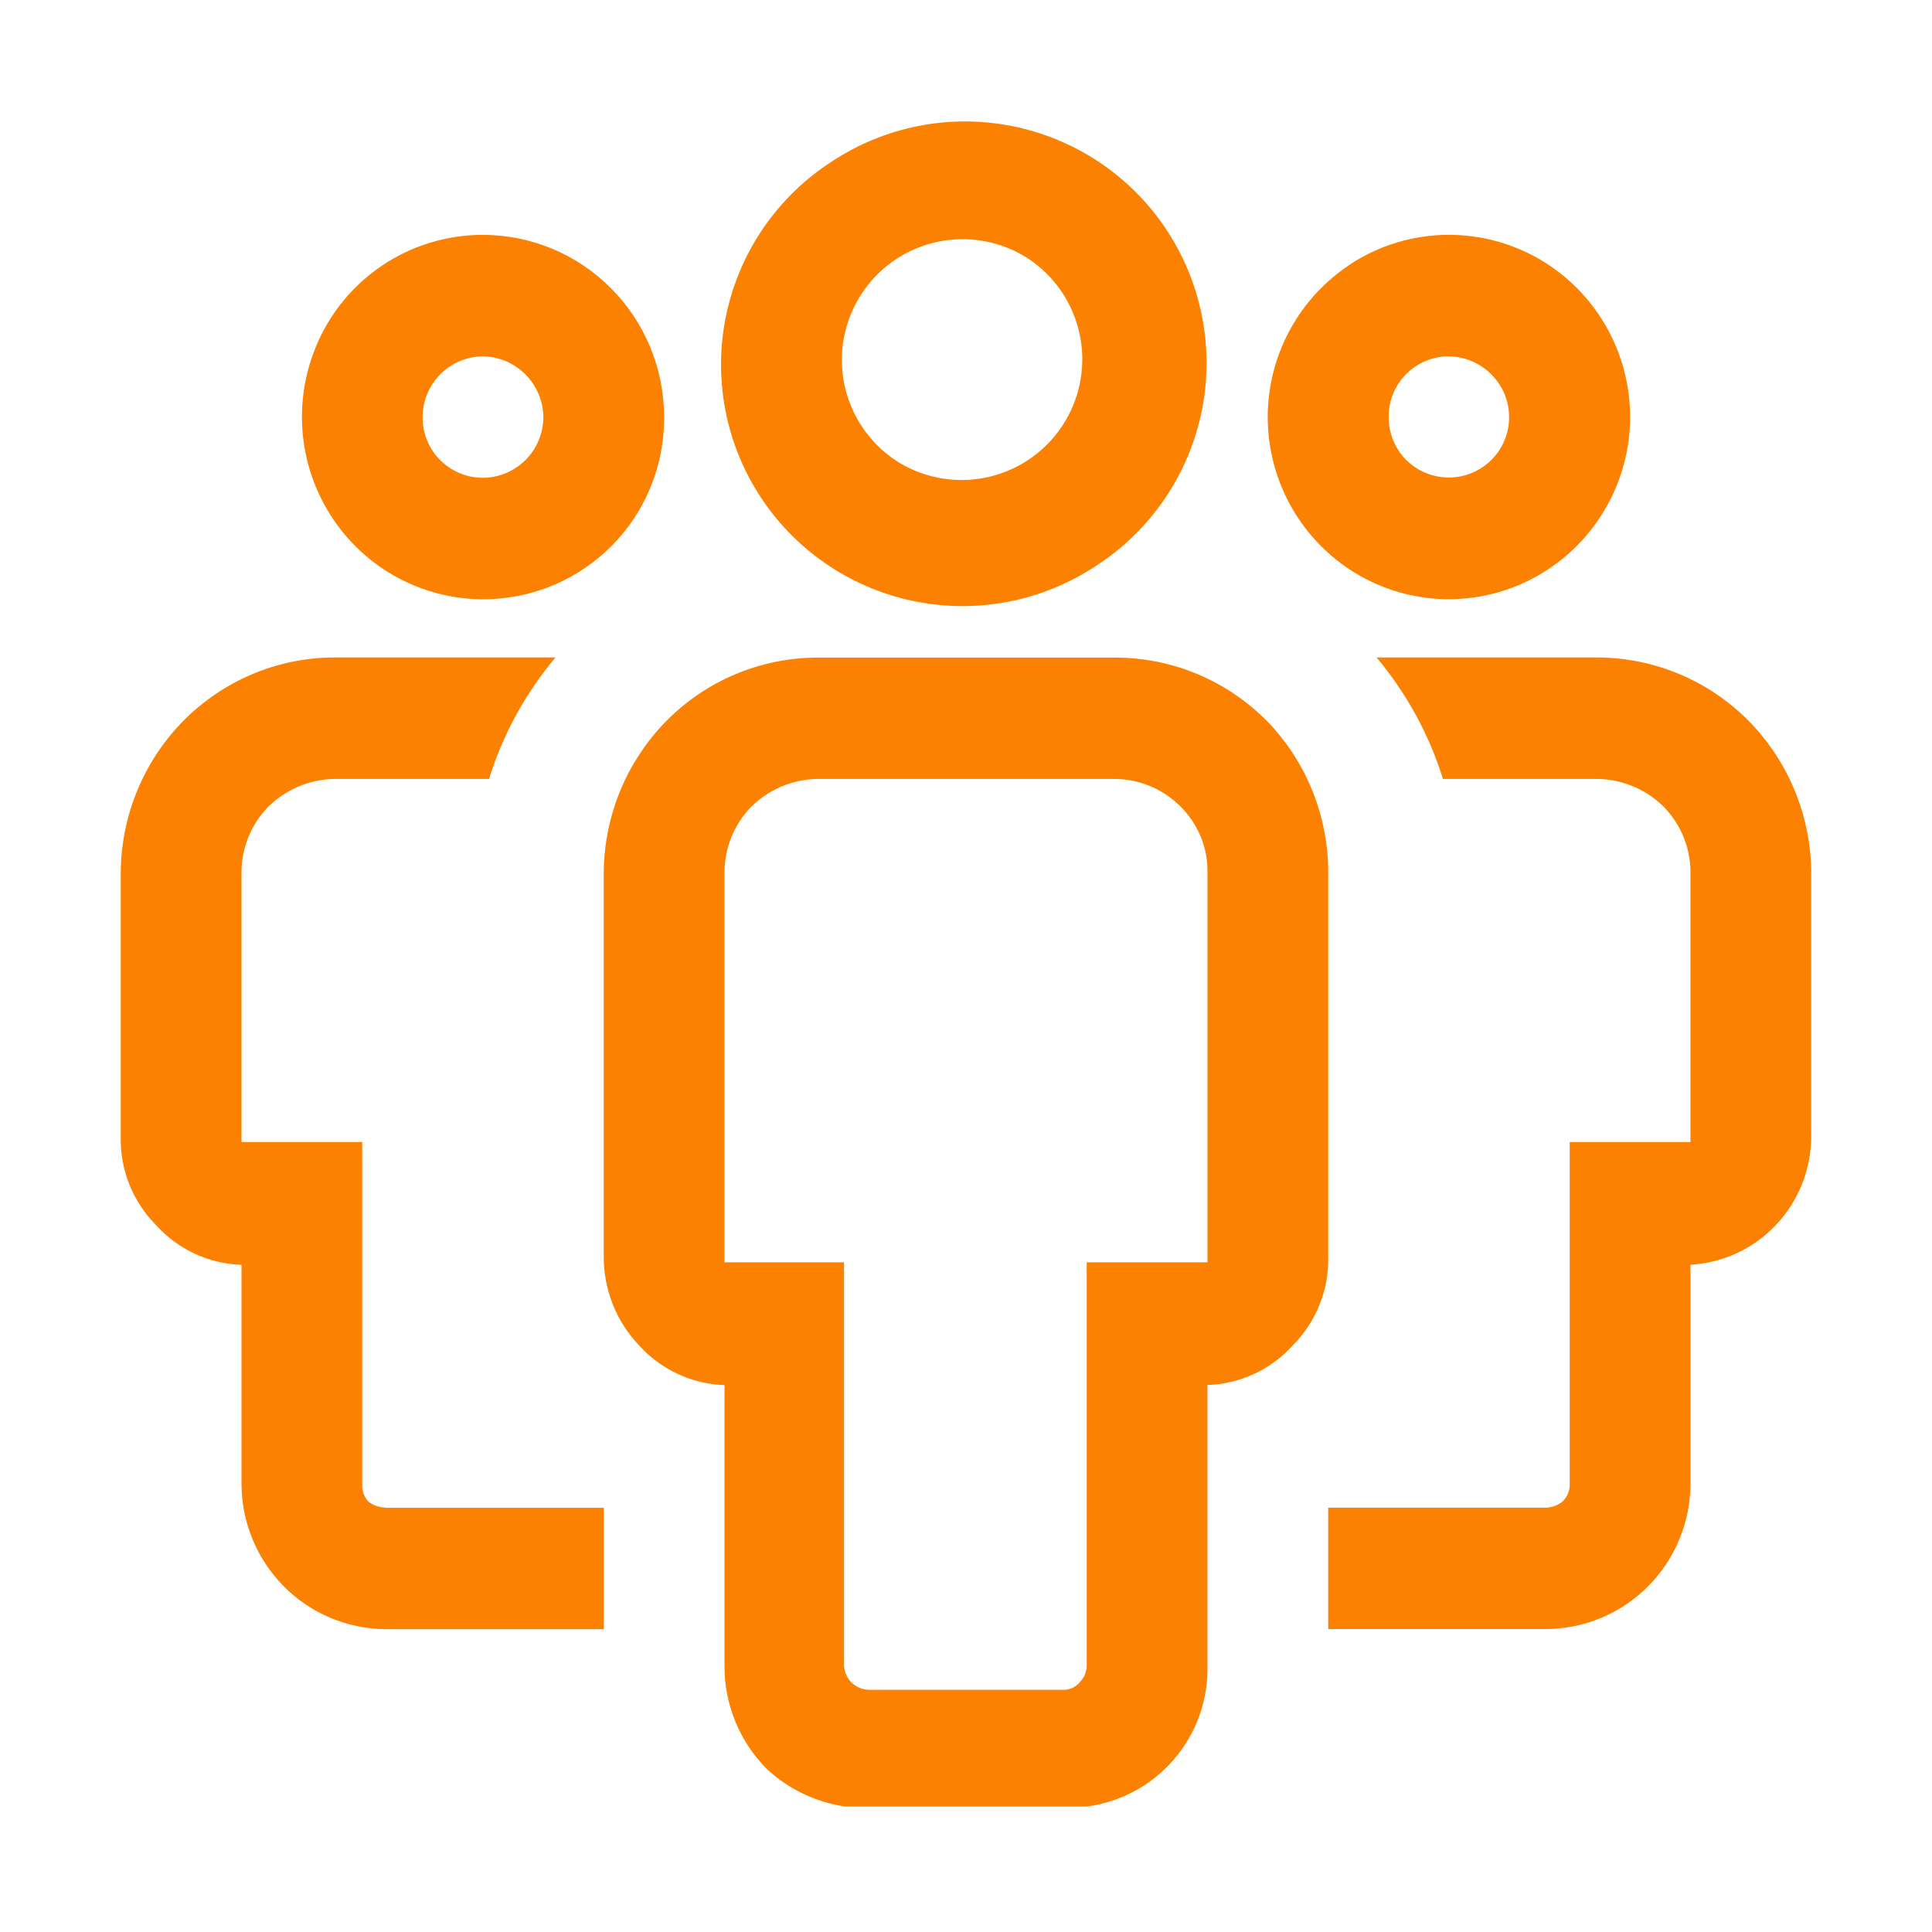
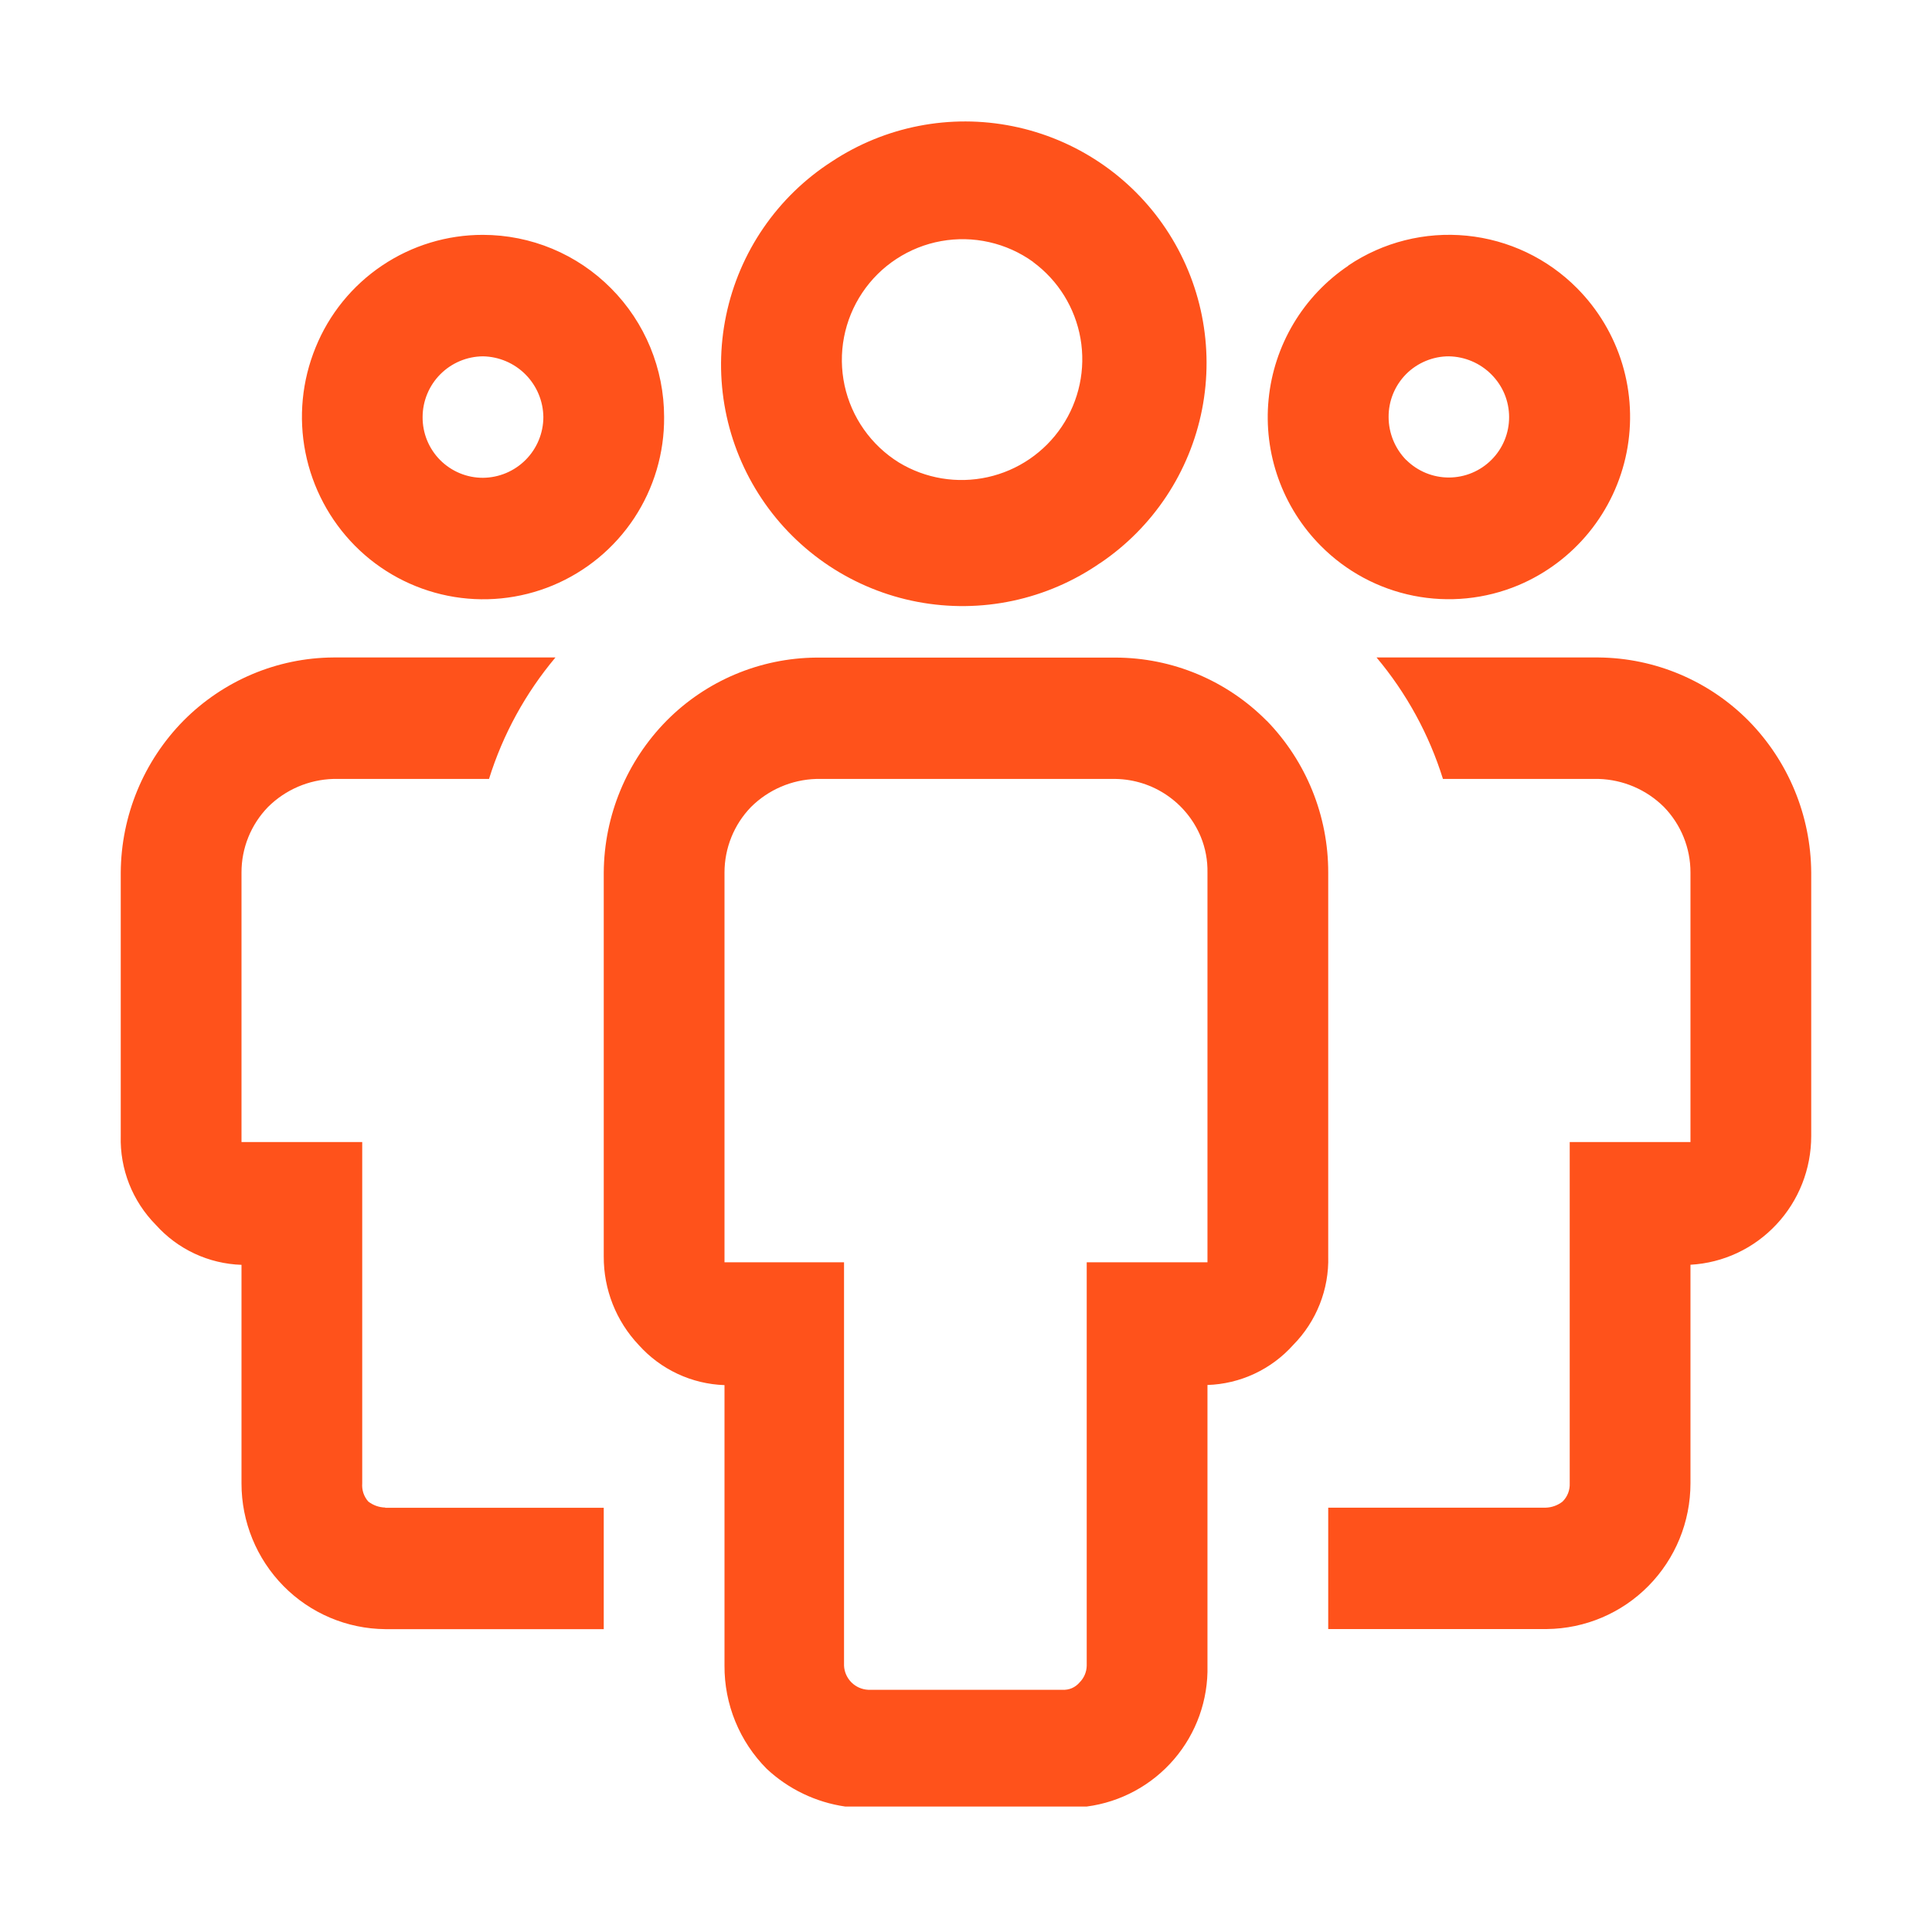
<svg xmlns="http://www.w3.org/2000/svg" width="62" height="62" viewBox="0 0 62 62" fill="none">
-   <path fill-rule="evenodd" clip-rule="evenodd" d="M35.305 18.069C34.459 18.655 33.505 19.067 32.498 19.281C31.491 19.495 30.452 19.506 29.441 19.314C28.43 19.122 27.468 18.73 26.61 18.162C25.752 17.593 25.015 16.86 24.444 16.004C23.872 15.148 23.477 14.187 23.281 13.177C23.085 12.166 23.092 11.127 23.302 10.12C23.512 9.112 23.92 8.157 24.503 7.309C25.086 6.461 25.832 5.737 26.698 5.181C28.407 4.052 30.494 3.645 32.502 4.051C34.51 4.456 36.276 5.639 37.414 7.342C38.552 9.046 38.969 11.13 38.575 13.14C38.18 15.15 37.006 16.922 35.309 18.069H35.305ZM33.154 8.405C32.732 8.101 32.253 7.886 31.746 7.771C31.239 7.656 30.714 7.645 30.203 7.737C29.691 7.829 29.203 8.024 28.768 8.309C28.333 8.593 27.96 8.963 27.671 9.395C27.382 9.827 27.183 10.312 27.085 10.823C26.987 11.334 26.994 11.859 27.103 12.367C27.213 12.875 27.423 13.356 27.723 13.781C28.022 14.206 28.404 14.567 28.845 14.841C29.698 15.359 30.718 15.528 31.692 15.313C32.667 15.098 33.521 14.515 34.076 13.686C34.632 12.857 34.846 11.845 34.674 10.862C34.502 9.879 33.958 9 33.154 8.409V8.405ZM43.268 8.521C44.385 7.769 45.73 7.431 47.07 7.564C48.411 7.697 49.663 8.293 50.611 9.25C51.286 9.931 51.785 10.767 52.062 11.685C52.339 12.604 52.386 13.576 52.2 14.517C52.014 15.458 51.599 16.339 50.993 17.083C50.387 17.826 49.608 18.41 48.724 18.782C47.662 19.226 46.492 19.343 45.363 19.118C44.234 18.893 43.199 18.336 42.388 17.519C41.779 16.907 41.313 16.167 41.023 15.354C40.733 14.54 40.626 13.673 40.711 12.814C40.795 11.954 41.069 11.124 41.511 10.383C41.954 9.641 42.555 9.007 43.272 8.525L43.268 8.521ZM45.128 14.76C45.492 15.122 45.984 15.325 46.498 15.324C46.752 15.323 47.004 15.273 47.238 15.175C47.473 15.077 47.686 14.934 47.865 14.754C48.045 14.574 48.187 14.36 48.284 14.125C48.38 13.89 48.43 13.638 48.429 13.384C48.429 13.13 48.378 12.878 48.281 12.643C48.183 12.409 48.04 12.196 47.86 12.016C47.499 11.653 47.011 11.445 46.499 11.435C46.244 11.434 45.991 11.485 45.755 11.583C45.519 11.681 45.304 11.824 45.124 12.005C44.944 12.187 44.802 12.402 44.705 12.639C44.609 12.875 44.56 13.129 44.562 13.384C44.563 13.9 44.766 14.395 45.128 14.764V14.76ZM12.361 48.387H19.375V52.281H12.361C11.133 52.27 9.96 51.773 9.098 50.898C8.233 50.02 7.749 48.837 7.75 47.604V40.59C7.228 40.573 6.715 40.45 6.242 40.229C5.769 40.008 5.346 39.693 4.998 39.304C4.629 38.93 4.338 38.484 4.145 37.995C3.952 37.505 3.86 36.982 3.875 36.456V28.001C3.886 26.172 4.611 24.424 5.89 23.126C7.164 21.843 8.889 21.111 10.694 21.099H17.825C16.863 22.245 16.138 23.57 15.693 24.997H10.694C9.908 25.02 9.16 25.342 8.602 25.896C8.054 26.46 7.748 27.215 7.75 28.001V36.65H11.624V47.6C11.616 47.706 11.628 47.812 11.661 47.913C11.695 48.013 11.748 48.106 11.818 48.185C11.974 48.306 12.164 48.374 12.361 48.379V48.387ZM40.648 23.13C40.014 22.49 39.26 21.981 38.429 21.633C37.597 21.285 36.706 21.105 35.804 21.103H26.195C24.388 21.118 22.661 21.846 21.39 23.13C20.111 24.428 19.386 26.175 19.375 28.005V40.319C19.369 41.377 19.771 42.395 20.498 43.163C20.847 43.552 21.27 43.867 21.743 44.088C22.215 44.309 22.728 44.432 23.25 44.45V53.452C23.246 54.066 23.364 54.675 23.597 55.244C23.829 55.812 24.172 56.329 24.606 56.765C25.303 57.416 26.183 57.838 27.125 57.974H34.874C35.964 57.831 36.963 57.29 37.678 56.455C38.394 55.62 38.775 54.551 38.749 53.452V44.446C39.271 44.429 39.784 44.306 40.257 44.085C40.73 43.864 41.153 43.549 41.501 43.16C41.87 42.786 42.16 42.341 42.353 41.852C42.546 41.364 42.639 40.841 42.624 40.315V28.001C42.627 26.18 41.918 24.431 40.648 23.126V23.13ZM38.749 40.509H34.874V53.452C34.871 53.656 34.787 53.851 34.642 53.994C34.576 54.072 34.492 54.134 34.398 54.175C34.304 54.215 34.202 54.233 34.099 54.227H27.861C27.658 54.217 27.467 54.133 27.323 53.989C27.18 53.846 27.095 53.654 27.086 53.452V40.509H23.25V28.001C23.25 27.214 23.556 26.458 24.102 25.896C24.66 25.342 25.408 25.02 26.195 24.997H35.804C36.392 25.008 36.963 25.189 37.448 25.52C37.933 25.85 38.312 26.315 38.536 26.858C38.684 27.22 38.756 27.609 38.749 28.001V40.509ZM49.638 52.278H42.624V48.383H49.599C49.796 48.378 49.986 48.31 50.142 48.189C50.22 48.113 50.281 48.021 50.321 47.92C50.361 47.818 50.379 47.709 50.374 47.6V36.65H54.249V28.001C54.251 27.215 53.945 26.46 53.397 25.896C52.839 25.342 52.091 25.02 51.304 24.997H46.306C45.861 23.57 45.136 22.244 44.175 21.099H51.304C53.111 21.116 54.837 21.844 56.109 23.126C57.388 24.424 58.113 26.172 58.124 28.001V36.456C58.124 37.514 57.725 38.529 57.005 39.296C56.284 40.067 55.3 40.529 54.249 40.587V47.6C54.249 48.837 53.765 50.018 52.901 50.894C52.039 51.769 50.866 52.266 49.638 52.278ZM15.499 7.537C14.346 7.535 13.219 7.878 12.262 8.522C11.305 9.165 10.562 10.08 10.129 11.148C9.691 12.216 9.577 13.39 9.802 14.522C10.027 15.654 10.58 16.695 11.392 17.515C12.204 18.334 13.242 18.892 14.373 19.119C15.504 19.345 16.677 19.229 17.741 18.786C18.806 18.342 19.714 17.592 20.35 16.63C20.986 15.667 21.321 14.537 21.312 13.384C21.312 11.834 20.7 10.346 19.607 9.25C19.069 8.708 18.429 8.277 17.724 7.983C17.019 7.689 16.263 7.538 15.499 7.537ZM15.499 15.333C15.244 15.334 14.991 15.284 14.755 15.186C14.519 15.088 14.304 14.944 14.124 14.763C13.944 14.582 13.802 14.366 13.705 14.13C13.609 13.893 13.56 13.64 13.562 13.384C13.563 12.87 13.767 12.376 14.13 12.011C14.493 11.646 14.985 11.439 15.499 11.435C16.012 11.444 16.502 11.653 16.864 12.017C17.225 12.38 17.431 12.871 17.437 13.384C17.436 13.899 17.232 14.392 16.869 14.757C16.506 15.122 16.014 15.329 15.499 15.333Z" fill="#FC8100" />
+   <path fill-rule="evenodd" clip-rule="evenodd" d="M35.305 18.069C34.459 18.655 33.505 19.067 32.498 19.281C31.491 19.495 30.452 19.506 29.441 19.314C28.43 19.122 27.468 18.73 26.61 18.162C25.752 17.593 25.015 16.86 24.444 16.004C23.872 15.148 23.477 14.187 23.281 13.177C23.085 12.166 23.092 11.127 23.302 10.12C23.512 9.112 23.92 8.157 24.503 7.309C25.086 6.461 25.832 5.737 26.698 5.181C28.407 4.052 30.494 3.645 32.502 4.051C34.51 4.456 36.276 5.639 37.414 7.342C38.552 9.046 38.969 11.13 38.575 13.14C38.18 15.15 37.006 16.922 35.309 18.069H35.305ZM33.154 8.405C32.732 8.101 32.253 7.886 31.746 7.771C31.239 7.656 30.714 7.645 30.203 7.737C29.691 7.829 29.203 8.024 28.768 8.309C28.333 8.593 27.96 8.963 27.671 9.395C27.382 9.827 27.183 10.312 27.085 10.823C26.987 11.334 26.994 11.859 27.103 12.367C27.213 12.875 27.423 13.356 27.723 13.781C28.022 14.206 28.404 14.567 28.845 14.841C29.698 15.359 30.718 15.528 31.692 15.313C32.667 15.098 33.521 14.515 34.076 13.686C34.632 12.857 34.846 11.845 34.674 10.862C34.502 9.879 33.958 9 33.154 8.409V8.405ZM43.268 8.521C44.385 7.769 45.73 7.431 47.07 7.564C48.411 7.697 49.663 8.293 50.611 9.25C51.286 9.931 51.785 10.767 52.062 11.685C52.339 12.604 52.386 13.576 52.2 14.517C52.014 15.458 51.599 16.339 50.993 17.083C50.387 17.826 49.608 18.41 48.724 18.782C47.662 19.226 46.492 19.343 45.363 19.118C44.234 18.893 43.199 18.336 42.388 17.519C41.779 16.907 41.313 16.167 41.023 15.354C40.733 14.54 40.626 13.673 40.711 12.814C40.795 11.954 41.069 11.124 41.511 10.383C41.954 9.641 42.555 9.007 43.272 8.525L43.268 8.521ZM45.128 14.76C45.492 15.122 45.984 15.325 46.498 15.324C46.752 15.323 47.004 15.273 47.238 15.175C47.473 15.077 47.686 14.934 47.865 14.754C48.045 14.574 48.187 14.36 48.284 14.125C48.38 13.89 48.43 13.638 48.429 13.384C48.429 13.13 48.378 12.878 48.281 12.643C48.183 12.409 48.04 12.196 47.86 12.016C47.499 11.653 47.011 11.445 46.499 11.435C46.244 11.434 45.991 11.485 45.755 11.583C45.519 11.681 45.304 11.824 45.124 12.005C44.944 12.187 44.802 12.402 44.705 12.639C44.609 12.875 44.56 13.129 44.562 13.384C44.563 13.9 44.766 14.395 45.128 14.764V14.76ZM12.361 48.387H19.375V52.281H12.361C11.133 52.27 9.96 51.773 9.098 50.898C8.233 50.02 7.749 48.837 7.75 47.604V40.59C7.228 40.573 6.715 40.45 6.242 40.229C5.769 40.008 5.346 39.693 4.998 39.304C4.629 38.93 4.338 38.484 4.145 37.995C3.952 37.505 3.86 36.982 3.875 36.456V28.001C3.886 26.172 4.611 24.424 5.89 23.126C7.164 21.843 8.889 21.111 10.694 21.099H17.825C16.863 22.245 16.138 23.57 15.693 24.997H10.694C9.908 25.02 9.16 25.342 8.602 25.896C8.054 26.46 7.748 27.215 7.75 28.001V36.65H11.624V47.6C11.616 47.706 11.628 47.812 11.661 47.913C11.695 48.013 11.748 48.106 11.818 48.185C11.974 48.306 12.164 48.374 12.361 48.379V48.387ZM40.648 23.13C40.014 22.49 39.26 21.981 38.429 21.633C37.597 21.285 36.706 21.105 35.804 21.103H26.195C24.388 21.118 22.661 21.846 21.39 23.13C20.111 24.428 19.386 26.175 19.375 28.005V40.319C19.369 41.377 19.771 42.395 20.498 43.163C20.847 43.552 21.27 43.867 21.743 44.088C22.215 44.309 22.728 44.432 23.25 44.45V53.452C23.246 54.066 23.364 54.675 23.597 55.244C23.829 55.812 24.172 56.329 24.606 56.765C25.303 57.416 26.183 57.838 27.125 57.974H34.874C35.964 57.831 36.963 57.29 37.678 56.455C38.394 55.62 38.775 54.551 38.749 53.452V44.446C39.271 44.429 39.784 44.306 40.257 44.085C40.73 43.864 41.153 43.549 41.501 43.16C41.87 42.786 42.16 42.341 42.353 41.852C42.546 41.364 42.639 40.841 42.624 40.315V28.001C42.627 26.18 41.918 24.431 40.648 23.126V23.13ZM38.749 40.509H34.874V53.452C34.871 53.656 34.787 53.851 34.642 53.994C34.576 54.072 34.492 54.134 34.398 54.175C34.304 54.215 34.202 54.233 34.099 54.227H27.861C27.658 54.217 27.467 54.133 27.323 53.989C27.18 53.846 27.095 53.654 27.086 53.452V40.509H23.25V28.001C23.25 27.214 23.556 26.458 24.102 25.896C24.66 25.342 25.408 25.02 26.195 24.997H35.804C36.392 25.008 36.963 25.189 37.448 25.52C37.933 25.85 38.312 26.315 38.536 26.858C38.684 27.22 38.756 27.609 38.749 28.001V40.509ZM49.638 52.278H42.624V48.383H49.599C49.796 48.378 49.986 48.31 50.142 48.189C50.22 48.113 50.281 48.021 50.321 47.92C50.361 47.818 50.379 47.709 50.374 47.6V36.65H54.249V28.001C54.251 27.215 53.945 26.46 53.397 25.896C52.839 25.342 52.091 25.02 51.304 24.997H46.306C45.861 23.57 45.136 22.244 44.175 21.099H51.304C53.111 21.116 54.837 21.844 56.109 23.126C57.388 24.424 58.113 26.172 58.124 28.001V36.456C58.124 37.514 57.725 38.529 57.005 39.296C56.284 40.067 55.3 40.529 54.249 40.587V47.6C54.249 48.837 53.765 50.018 52.901 50.894C52.039 51.769 50.866 52.266 49.638 52.278ZM15.499 7.537C14.346 7.535 13.219 7.878 12.262 8.522C11.305 9.165 10.562 10.08 10.129 11.148C9.691 12.216 9.577 13.39 9.802 14.522C10.027 15.654 10.58 16.695 11.392 17.515C12.204 18.334 13.242 18.892 14.373 19.119C15.504 19.345 16.677 19.229 17.741 18.786C18.806 18.342 19.714 17.592 20.35 16.63C20.986 15.667 21.321 14.537 21.312 13.384C21.312 11.834 20.7 10.346 19.607 9.25C19.069 8.708 18.429 8.277 17.724 7.983C17.019 7.689 16.263 7.538 15.499 7.537ZM15.499 15.333C15.244 15.334 14.991 15.284 14.755 15.186C14.519 15.088 14.304 14.944 14.124 14.763C13.944 14.582 13.802 14.366 13.705 14.13C13.609 13.893 13.56 13.64 13.562 13.384C13.563 12.87 13.767 12.376 14.13 12.011C14.493 11.646 14.985 11.439 15.499 11.435C16.012 11.444 16.502 11.653 16.864 12.017C17.225 12.38 17.431 12.871 17.437 13.384C17.436 13.899 17.232 14.392 16.869 14.757C16.506 15.122 16.014 15.329 15.499 15.333Z" fill="#FF521B" />
</svg>
